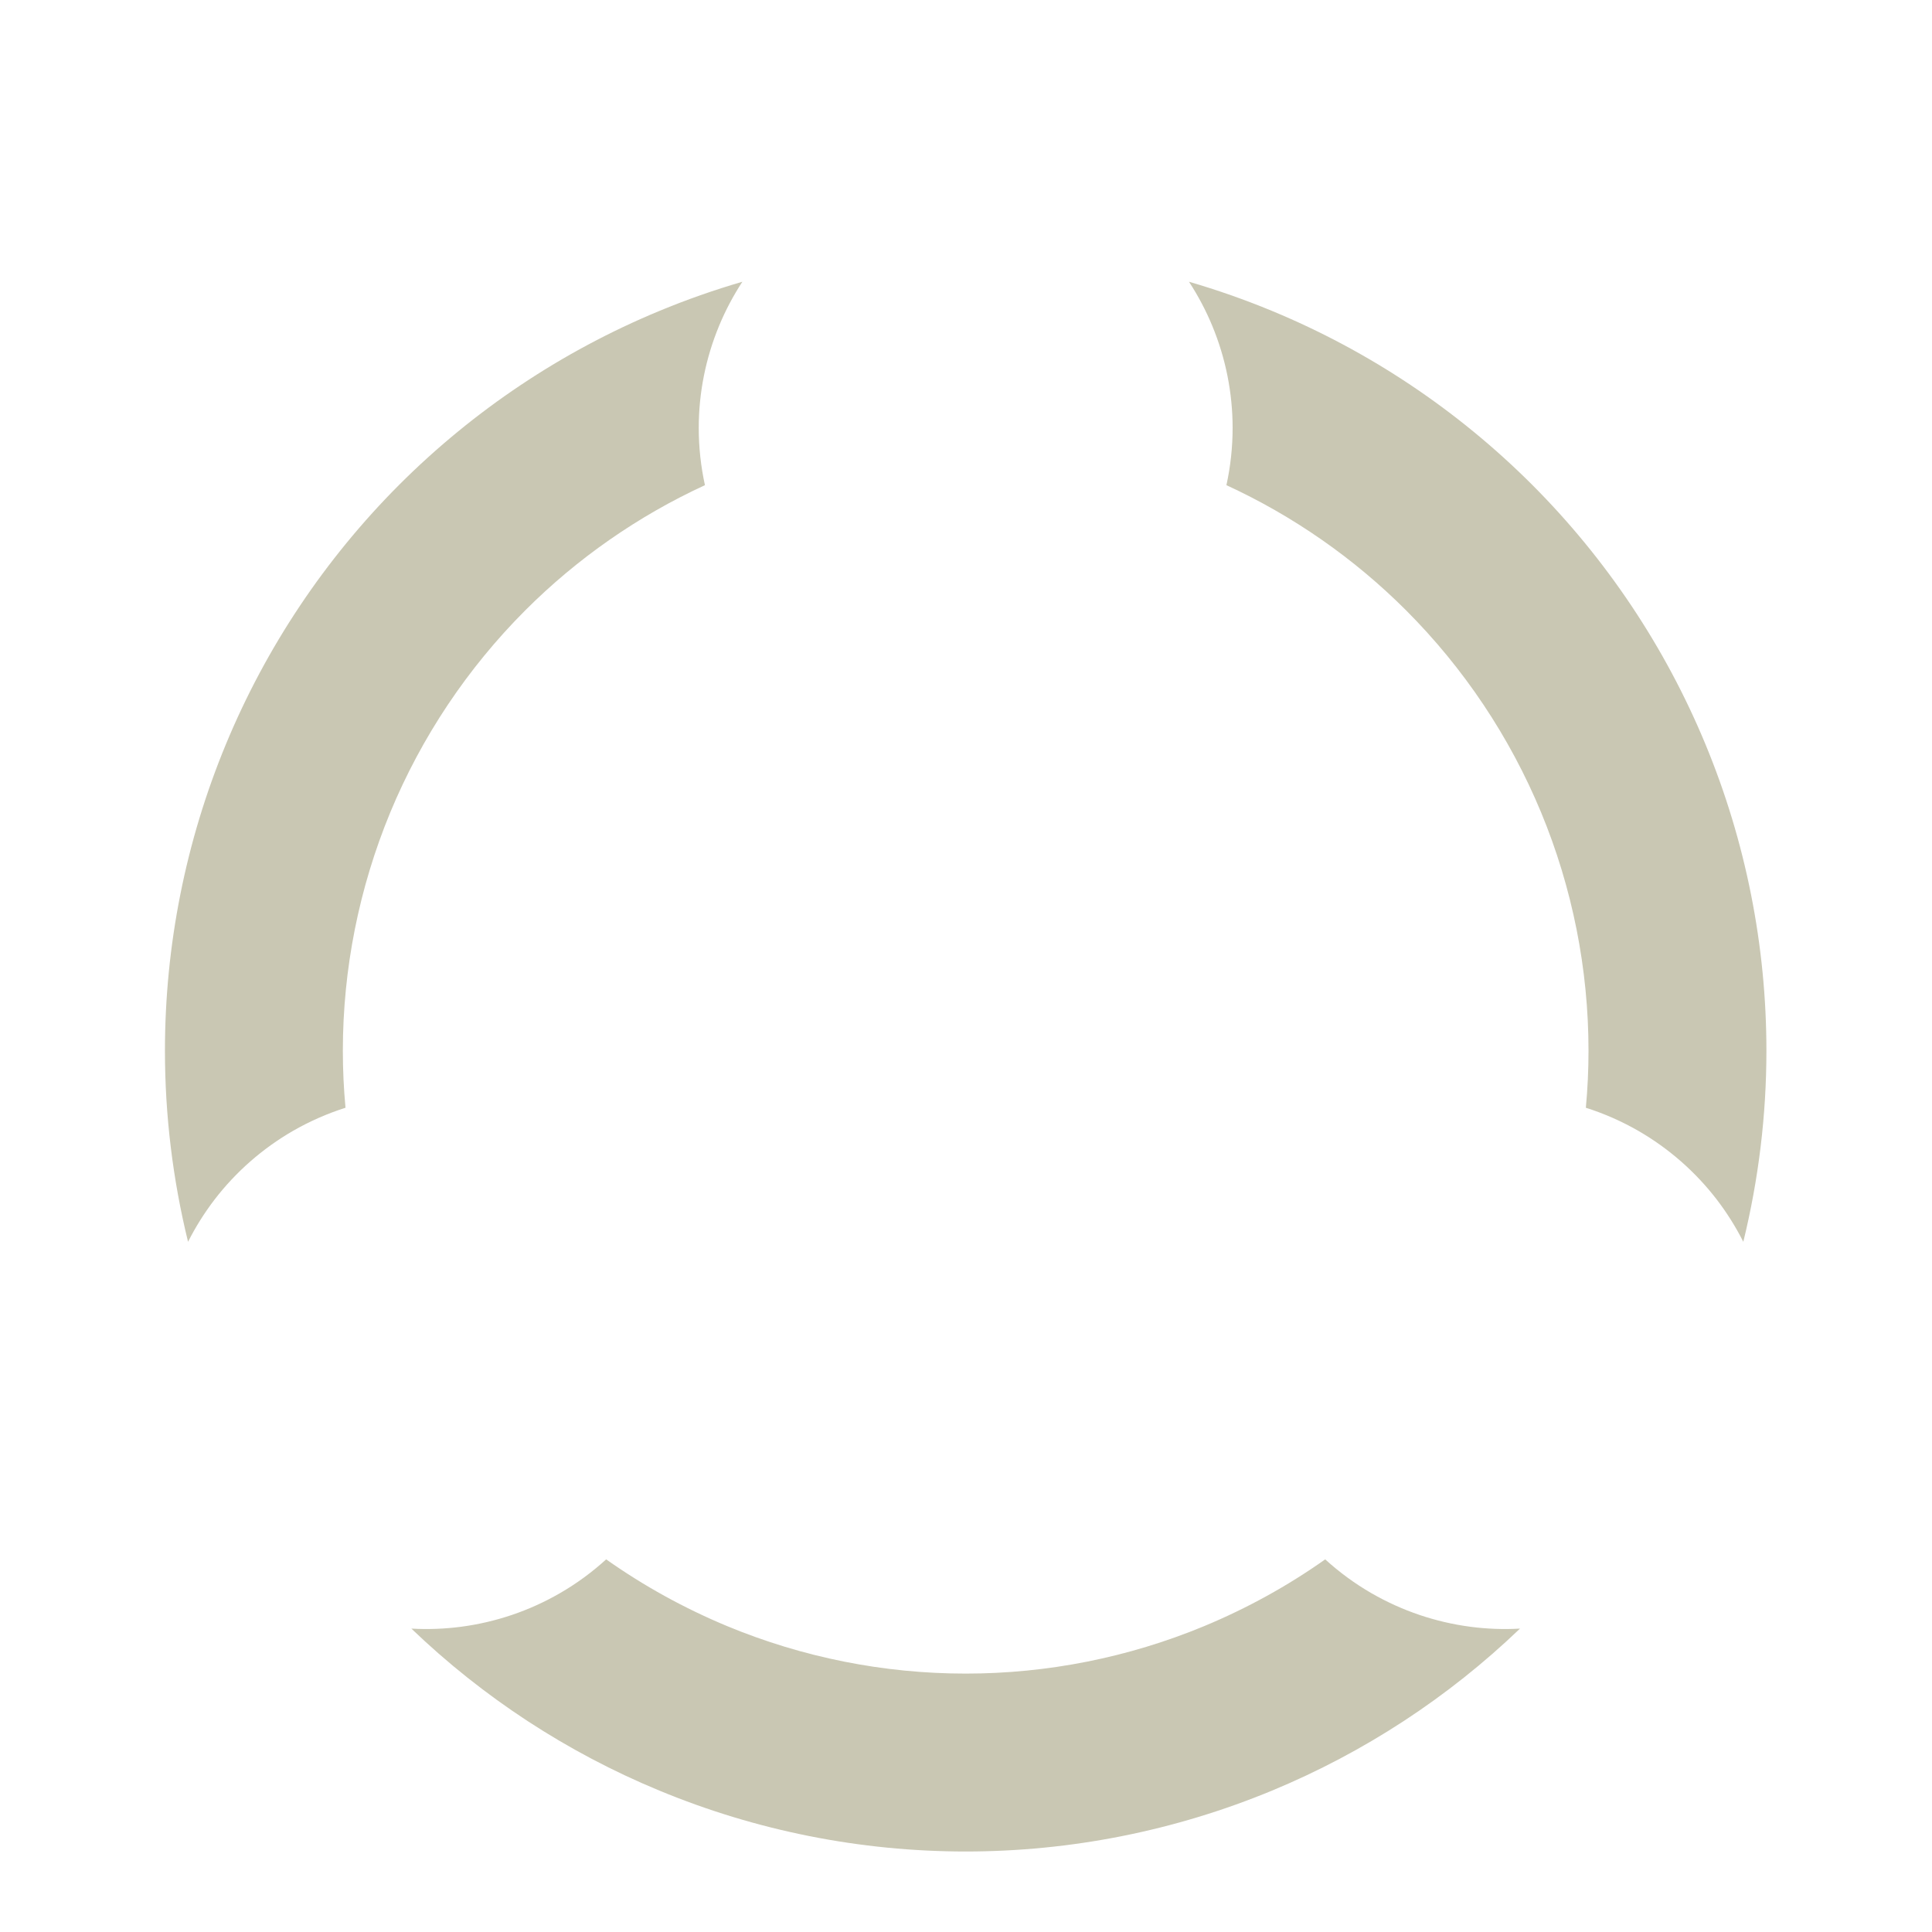
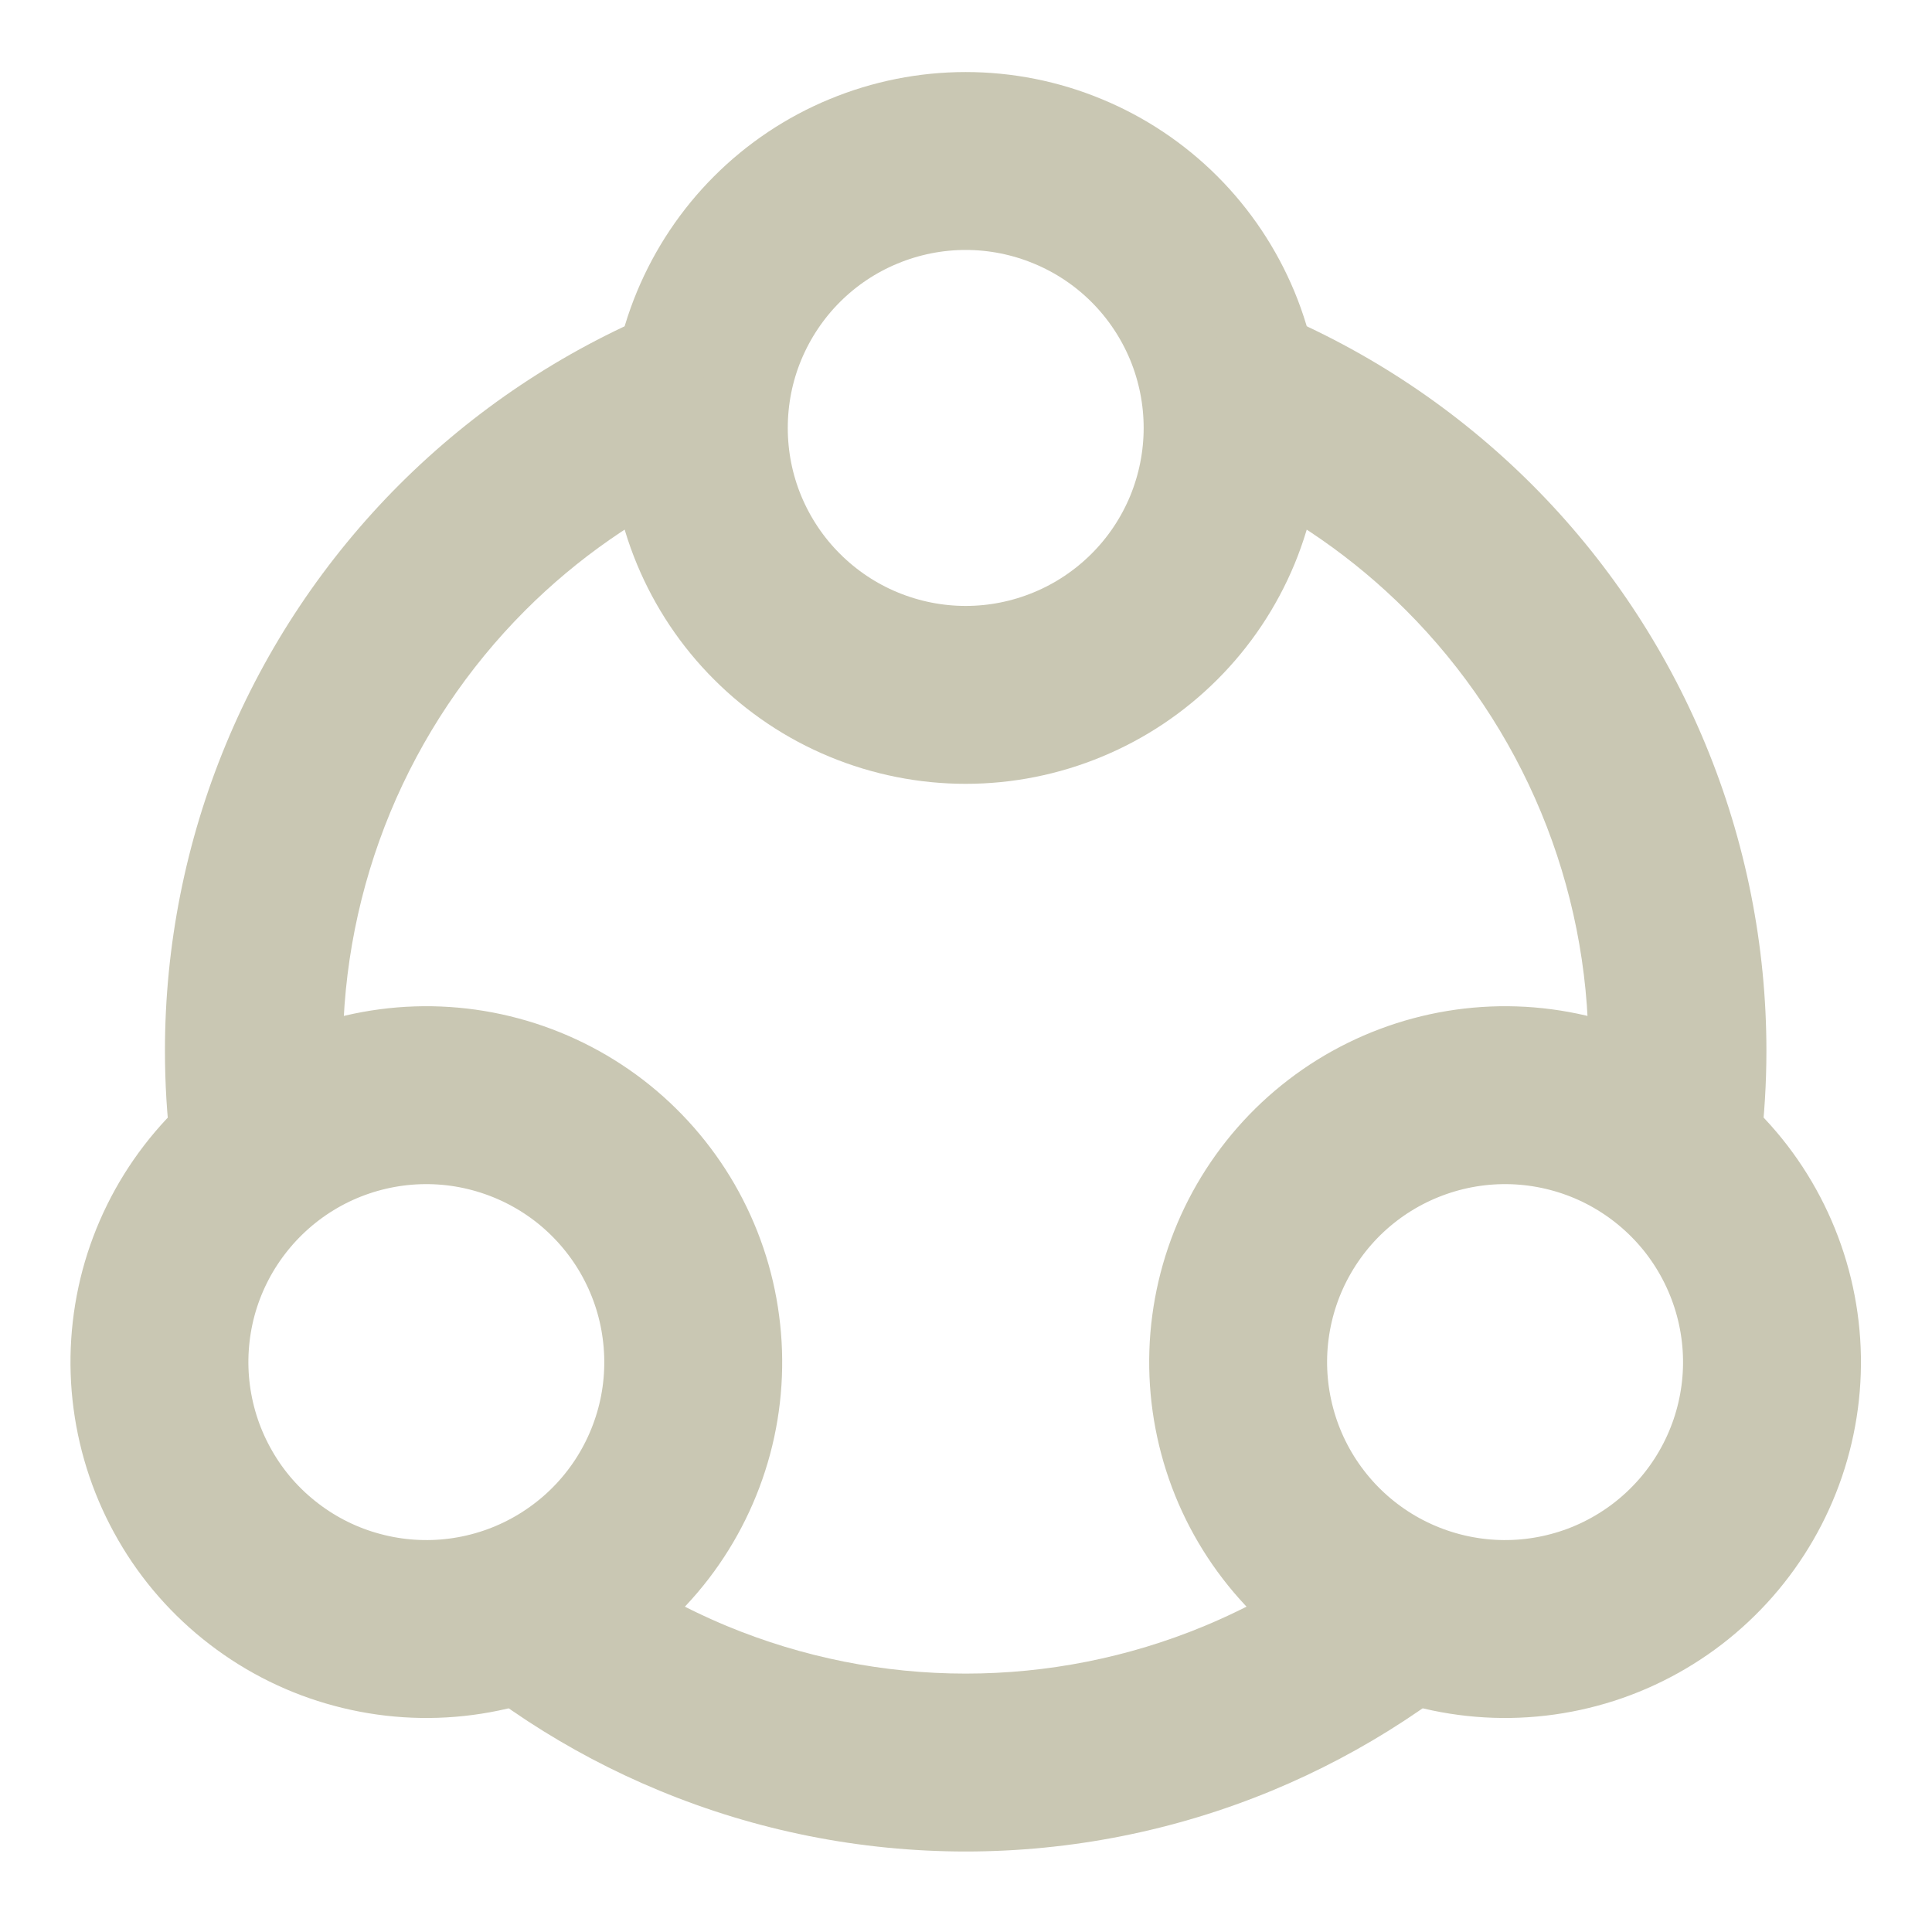
<svg xmlns="http://www.w3.org/2000/svg" width="24" height="24" viewBox="0 0 24 24" fill="none">
-   <path d="M8.681 5.316C8.681 5.751 8.766 6.183 8.933 6.585C9.1 6.987 9.344 7.353 9.652 7.66C9.96 7.968 10.325 8.213 10.727 8.379C11.13 8.546 11.561 8.632 11.996 8.632C12.432 8.632 12.863 8.546 13.265 8.379C13.667 8.213 14.033 7.968 14.341 7.66C14.649 7.353 14.893 6.987 15.06 6.585C15.226 6.183 15.312 5.751 15.312 5.316C15.312 4.88 15.226 4.449 15.06 4.047C14.893 3.645 14.649 3.279 14.341 2.971C14.033 2.663 13.667 2.419 13.265 2.253C12.863 2.086 12.432 2 11.996 2C11.561 2 11.13 2.086 10.727 2.253C10.325 2.419 9.96 2.663 9.652 2.971C9.344 3.279 9.1 3.645 8.933 4.047C8.766 4.449 8.681 4.88 8.681 5.316L8.681 5.316Z" stroke-width="2.21" />
-   <path d="M3.638 14.049C3.261 14.267 2.931 14.557 2.666 14.902C2.4 15.248 2.206 15.642 2.093 16.062C1.981 16.483 1.952 16.922 2.009 17.353C2.066 17.785 2.207 18.201 2.425 18.578C2.642 18.956 2.932 19.286 3.278 19.551C3.623 19.816 4.017 20.011 4.438 20.123C4.858 20.236 5.297 20.265 5.729 20.208C6.161 20.151 6.577 20.01 6.954 19.792C7.331 19.574 7.662 19.285 7.927 18.939C8.192 18.594 8.386 18.199 8.499 17.779C8.612 17.358 8.64 16.919 8.583 16.488C8.527 16.056 8.385 15.64 8.168 15.263C7.95 14.886 7.66 14.555 7.315 14.29C6.969 14.025 6.575 13.831 6.154 13.718C5.734 13.605 5.295 13.576 4.863 13.633C4.432 13.69 4.015 13.831 3.638 14.049L3.638 14.049Z" stroke-width="2.21" />
-   <path d="M20.354 14.049C20.731 14.267 21.062 14.557 21.327 14.902C21.592 15.248 21.786 15.642 21.899 16.062C22.012 16.483 22.041 16.922 21.984 17.353C21.927 17.785 21.786 18.201 21.568 18.578C21.35 18.956 21.06 19.286 20.715 19.551C20.369 19.816 19.975 20.011 19.555 20.123C19.134 20.236 18.695 20.265 18.264 20.208C17.832 20.151 17.416 20.01 17.038 19.792C16.661 19.574 16.331 19.285 16.066 18.939C15.801 18.594 15.606 18.199 15.494 17.779C15.381 17.358 15.352 16.919 15.409 16.488C15.466 16.056 15.607 15.64 15.825 15.263C16.043 14.886 16.332 14.555 16.678 14.29C17.023 14.025 17.418 13.831 17.838 13.718C18.259 13.605 18.698 13.576 19.129 13.633C19.561 13.69 19.977 13.831 20.354 14.049L20.354 14.049Z" stroke-width="2.21" />
+   <path d="M8.681 5.316C8.681 5.751 8.766 6.183 8.933 6.585C9.1 6.987 9.344 7.353 9.652 7.66C9.96 7.968 10.325 8.213 10.727 8.379C11.13 8.546 11.561 8.632 11.996 8.632C12.432 8.632 12.863 8.546 13.265 8.379C13.667 8.213 14.033 7.968 14.341 7.66C14.649 7.353 14.893 6.987 15.06 6.585C15.226 6.183 15.312 5.751 15.312 5.316C15.312 4.88 15.226 4.449 15.06 4.047C14.893 3.645 14.649 3.279 14.341 2.971C14.033 2.663 13.667 2.419 13.265 2.253C12.863 2.086 12.432 2 11.996 2C11.561 2 11.13 2.086 10.727 2.253C10.325 2.419 9.96 2.663 9.652 2.971C9.344 3.279 9.1 3.645 8.933 4.047C8.766 4.449 8.681 4.88 8.681 5.316L8.681 5.316Z" stroke="#C9C7B3" stroke-width="2.21" />
+   <path d="M3.638 14.049C3.261 14.267 2.931 14.557 2.666 14.902C2.4 15.248 2.206 15.642 2.093 16.062C1.981 16.483 1.952 16.922 2.009 17.353C2.066 17.785 2.207 18.201 2.425 18.578C2.642 18.956 2.932 19.286 3.278 19.551C3.623 19.816 4.017 20.011 4.438 20.123C4.858 20.236 5.297 20.265 5.729 20.208C6.161 20.151 6.577 20.01 6.954 19.792C7.331 19.574 7.662 19.285 7.927 18.939C8.192 18.594 8.386 18.199 8.499 17.779C8.612 17.358 8.64 16.919 8.583 16.488C8.527 16.056 8.385 15.64 8.168 15.263C7.95 14.886 7.66 14.555 7.315 14.29C6.969 14.025 6.575 13.831 6.154 13.718C5.734 13.605 5.295 13.576 4.863 13.633C4.432 13.69 4.015 13.831 3.638 14.049L3.638 14.049Z" stroke="#C9C7B3" stroke-width="2.21" />
+   <path d="M20.354 14.049C20.731 14.267 21.062 14.557 21.327 14.902C21.592 15.248 21.786 15.642 21.899 16.062C22.012 16.483 22.041 16.922 21.984 17.353C21.927 17.785 21.786 18.201 21.568 18.578C21.35 18.956 21.06 19.286 20.715 19.551C20.369 19.816 19.975 20.011 19.555 20.123C19.134 20.236 18.695 20.265 18.264 20.208C17.832 20.151 17.416 20.01 17.038 19.792C16.661 19.574 16.331 19.285 16.066 18.939C15.801 18.594 15.606 18.199 15.494 17.779C15.381 17.358 15.352 16.919 15.409 16.488C15.466 16.056 15.607 15.64 15.825 15.263C16.043 14.886 16.332 14.555 16.678 14.29C17.023 14.025 17.418 13.831 17.838 13.718C18.259 13.605 18.698 13.576 19.129 13.633C19.561 13.69 19.977 13.831 20.354 14.049L20.354 14.049Z" stroke="#C9C7B3" stroke-width="2.21" />
  <path fill-rule="evenodd" clip-rule="evenodd" d="M8.757 6.027C8.706 5.794 8.68 5.556 8.68 5.316C8.68 4.881 8.766 4.45 8.933 4.047C9.012 3.856 9.109 3.673 9.222 3.5C8.872 3.602 8.527 3.723 8.19 3.863C6.983 4.363 5.886 5.096 4.962 6.019C4.039 6.943 3.306 8.039 2.806 9.246C2.306 10.453 2.049 11.747 2.049 13.053C2.049 13.854 2.146 14.651 2.336 15.426C2.429 15.242 2.539 15.067 2.665 14.902C2.93 14.557 3.261 14.267 3.638 14.049C3.845 13.93 4.065 13.833 4.292 13.761C4.27 13.526 4.259 13.29 4.259 13.053C4.259 12.037 4.46 11.031 4.848 10.092C5.237 9.154 5.807 8.301 6.525 7.582C7.172 6.935 7.928 6.409 8.757 6.027ZM15.235 6.027C16.064 6.409 16.82 6.935 17.467 7.582C18.185 8.301 18.755 9.154 19.144 10.092C19.533 11.031 19.733 12.037 19.733 13.053C19.733 13.29 19.722 13.526 19.7 13.761C19.928 13.833 20.147 13.93 20.354 14.049C20.731 14.267 21.062 14.557 21.327 14.902C21.453 15.067 21.563 15.242 21.656 15.426C21.846 14.651 21.943 13.854 21.943 13.053C21.943 11.747 21.686 10.453 21.186 9.246C20.686 8.039 19.954 6.943 19.03 6.019C18.106 5.096 17.01 4.363 15.803 3.863C15.465 3.723 15.12 3.602 14.77 3.5C14.883 3.673 14.98 3.856 15.059 4.047C15.226 4.45 15.312 4.881 15.312 5.316C15.312 5.556 15.286 5.794 15.235 6.027ZM18.882 20.231C18.676 20.243 18.469 20.235 18.264 20.208C17.832 20.151 17.416 20.01 17.038 19.792C16.831 19.673 16.638 19.531 16.462 19.371C15.994 19.702 15.489 19.98 14.957 20.201C14.018 20.59 13.012 20.79 11.996 20.79C10.98 20.79 9.974 20.59 9.035 20.201C8.503 19.98 7.999 19.702 7.53 19.371C7.354 19.531 7.161 19.673 6.954 19.792C6.577 20.01 6.16 20.151 5.729 20.208C5.523 20.235 5.316 20.243 5.11 20.231C6.002 21.087 7.046 21.77 8.19 22.243C9.396 22.743 10.69 23 11.996 23C13.302 23 14.596 22.743 15.803 22.243C16.946 21.769 17.99 21.087 18.882 20.231Z" fill="#C9C7B3" />
</svg>
